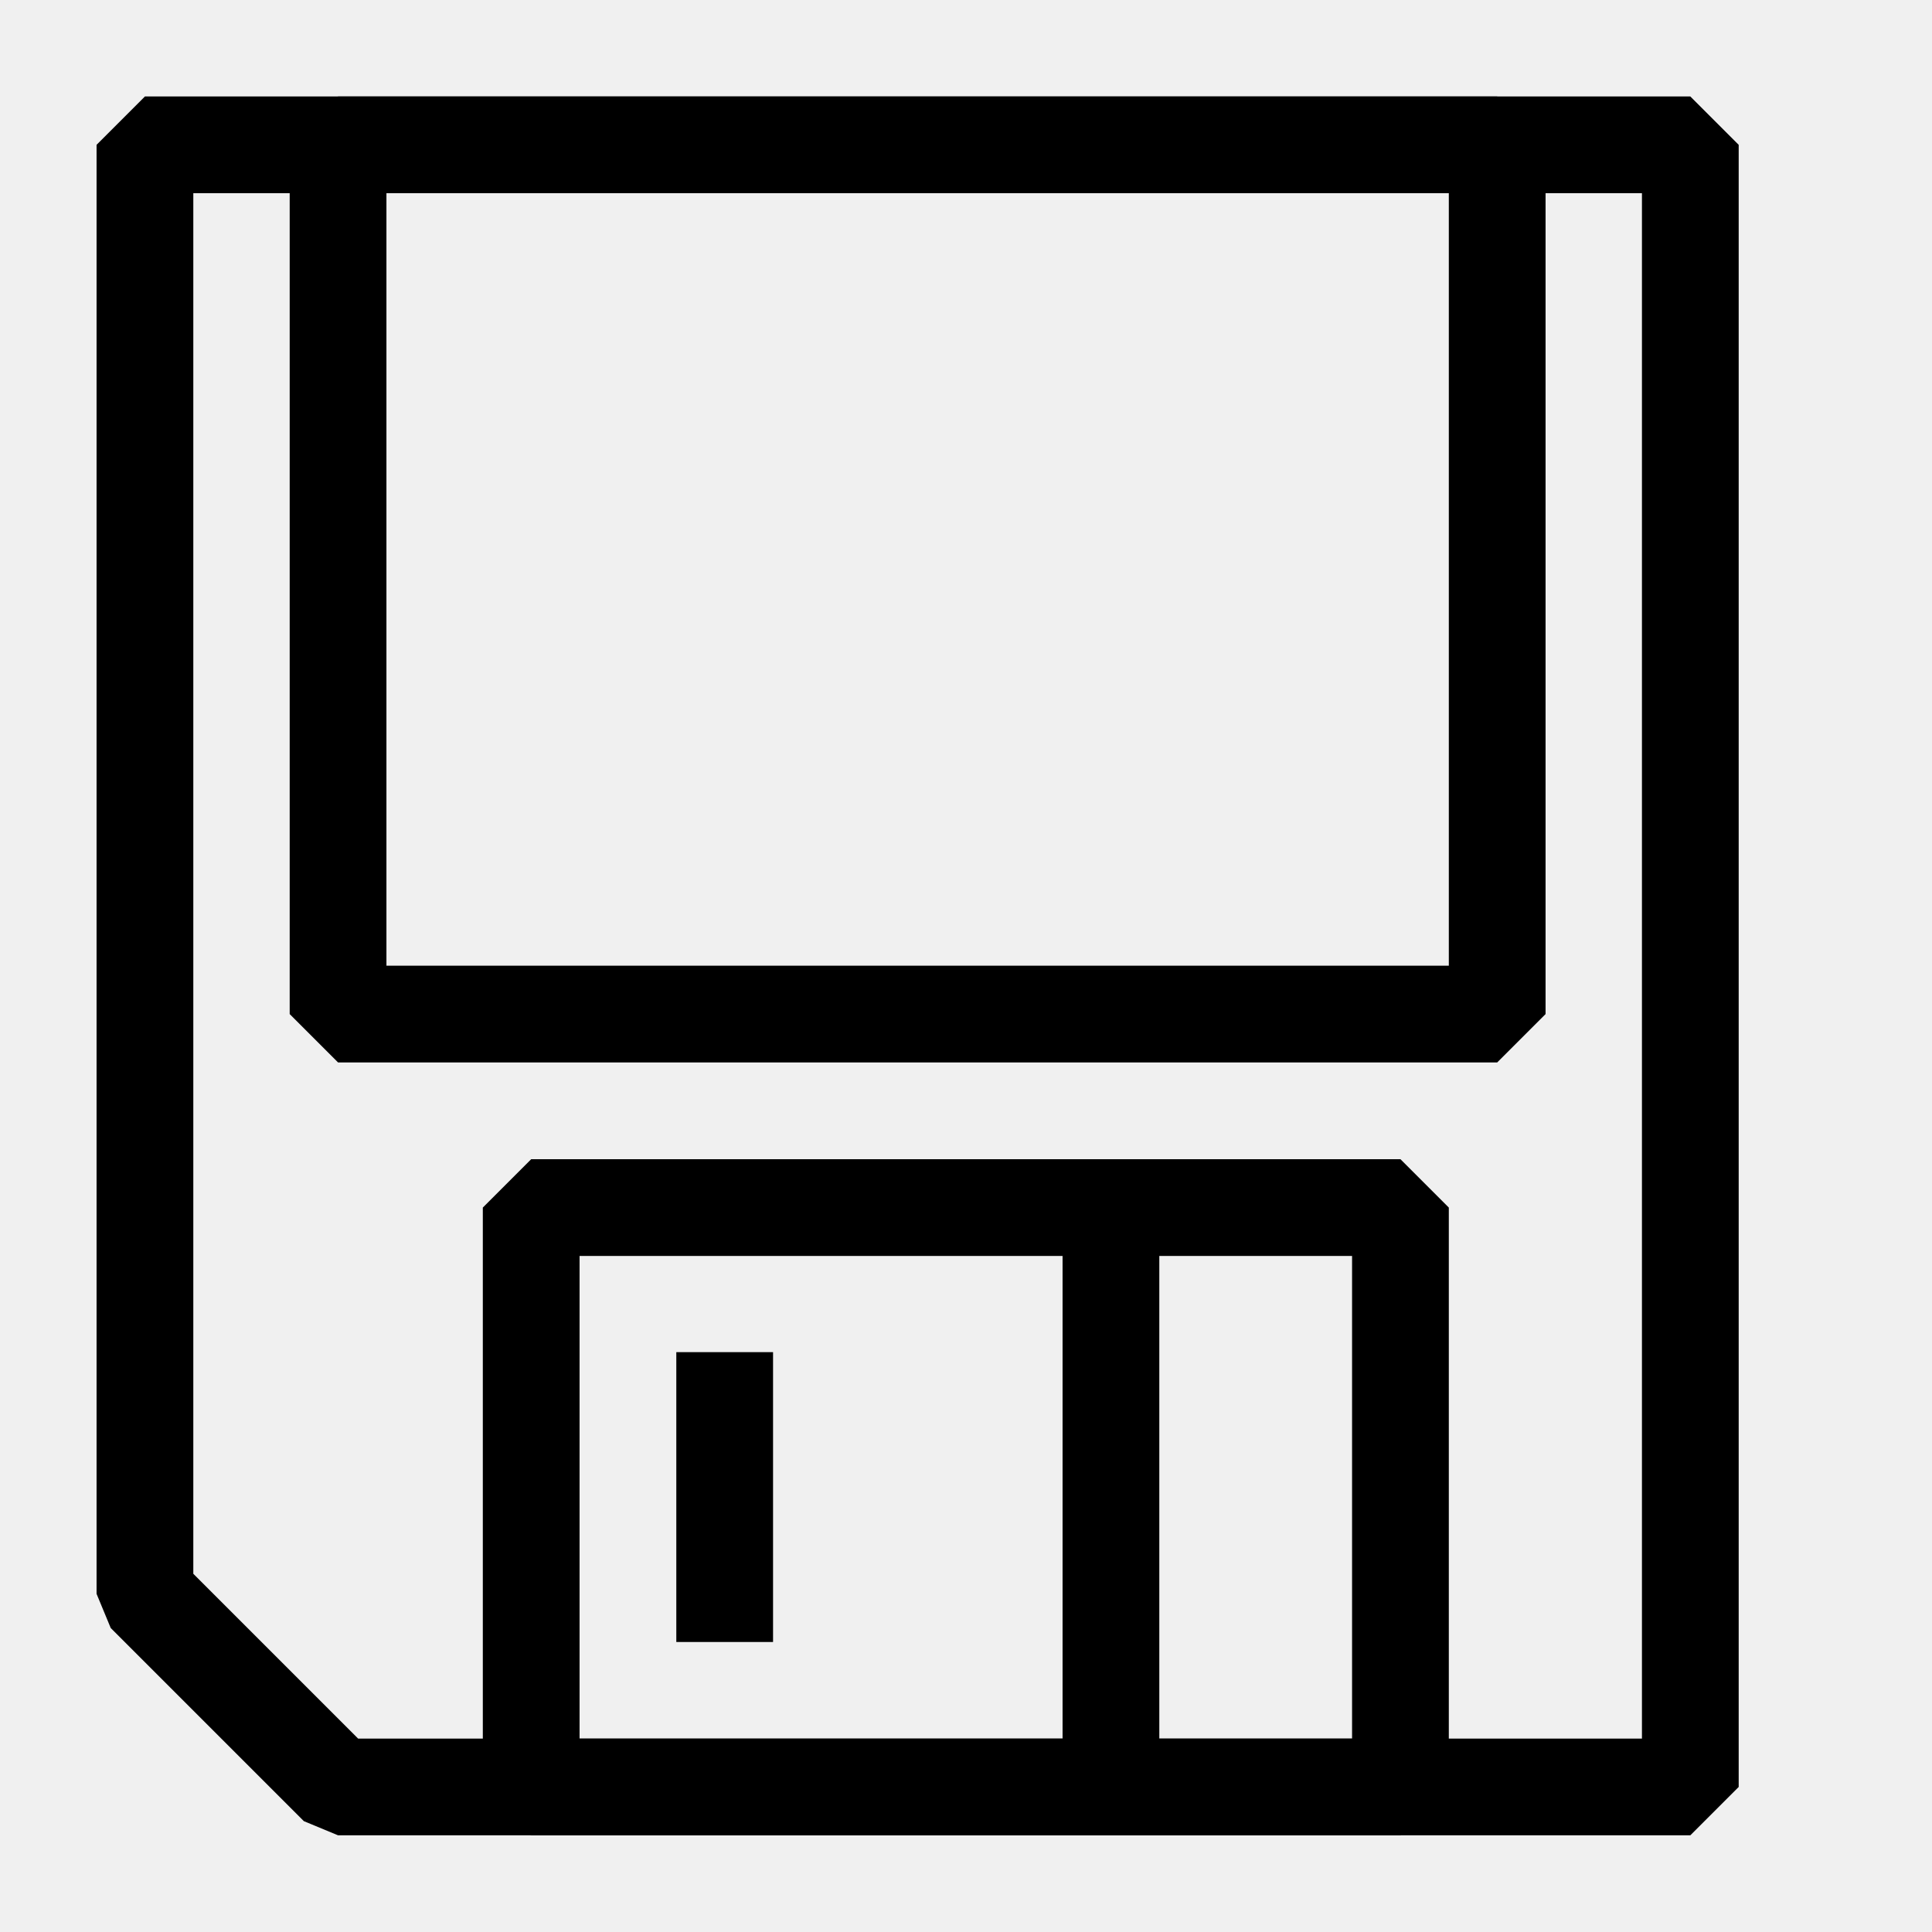
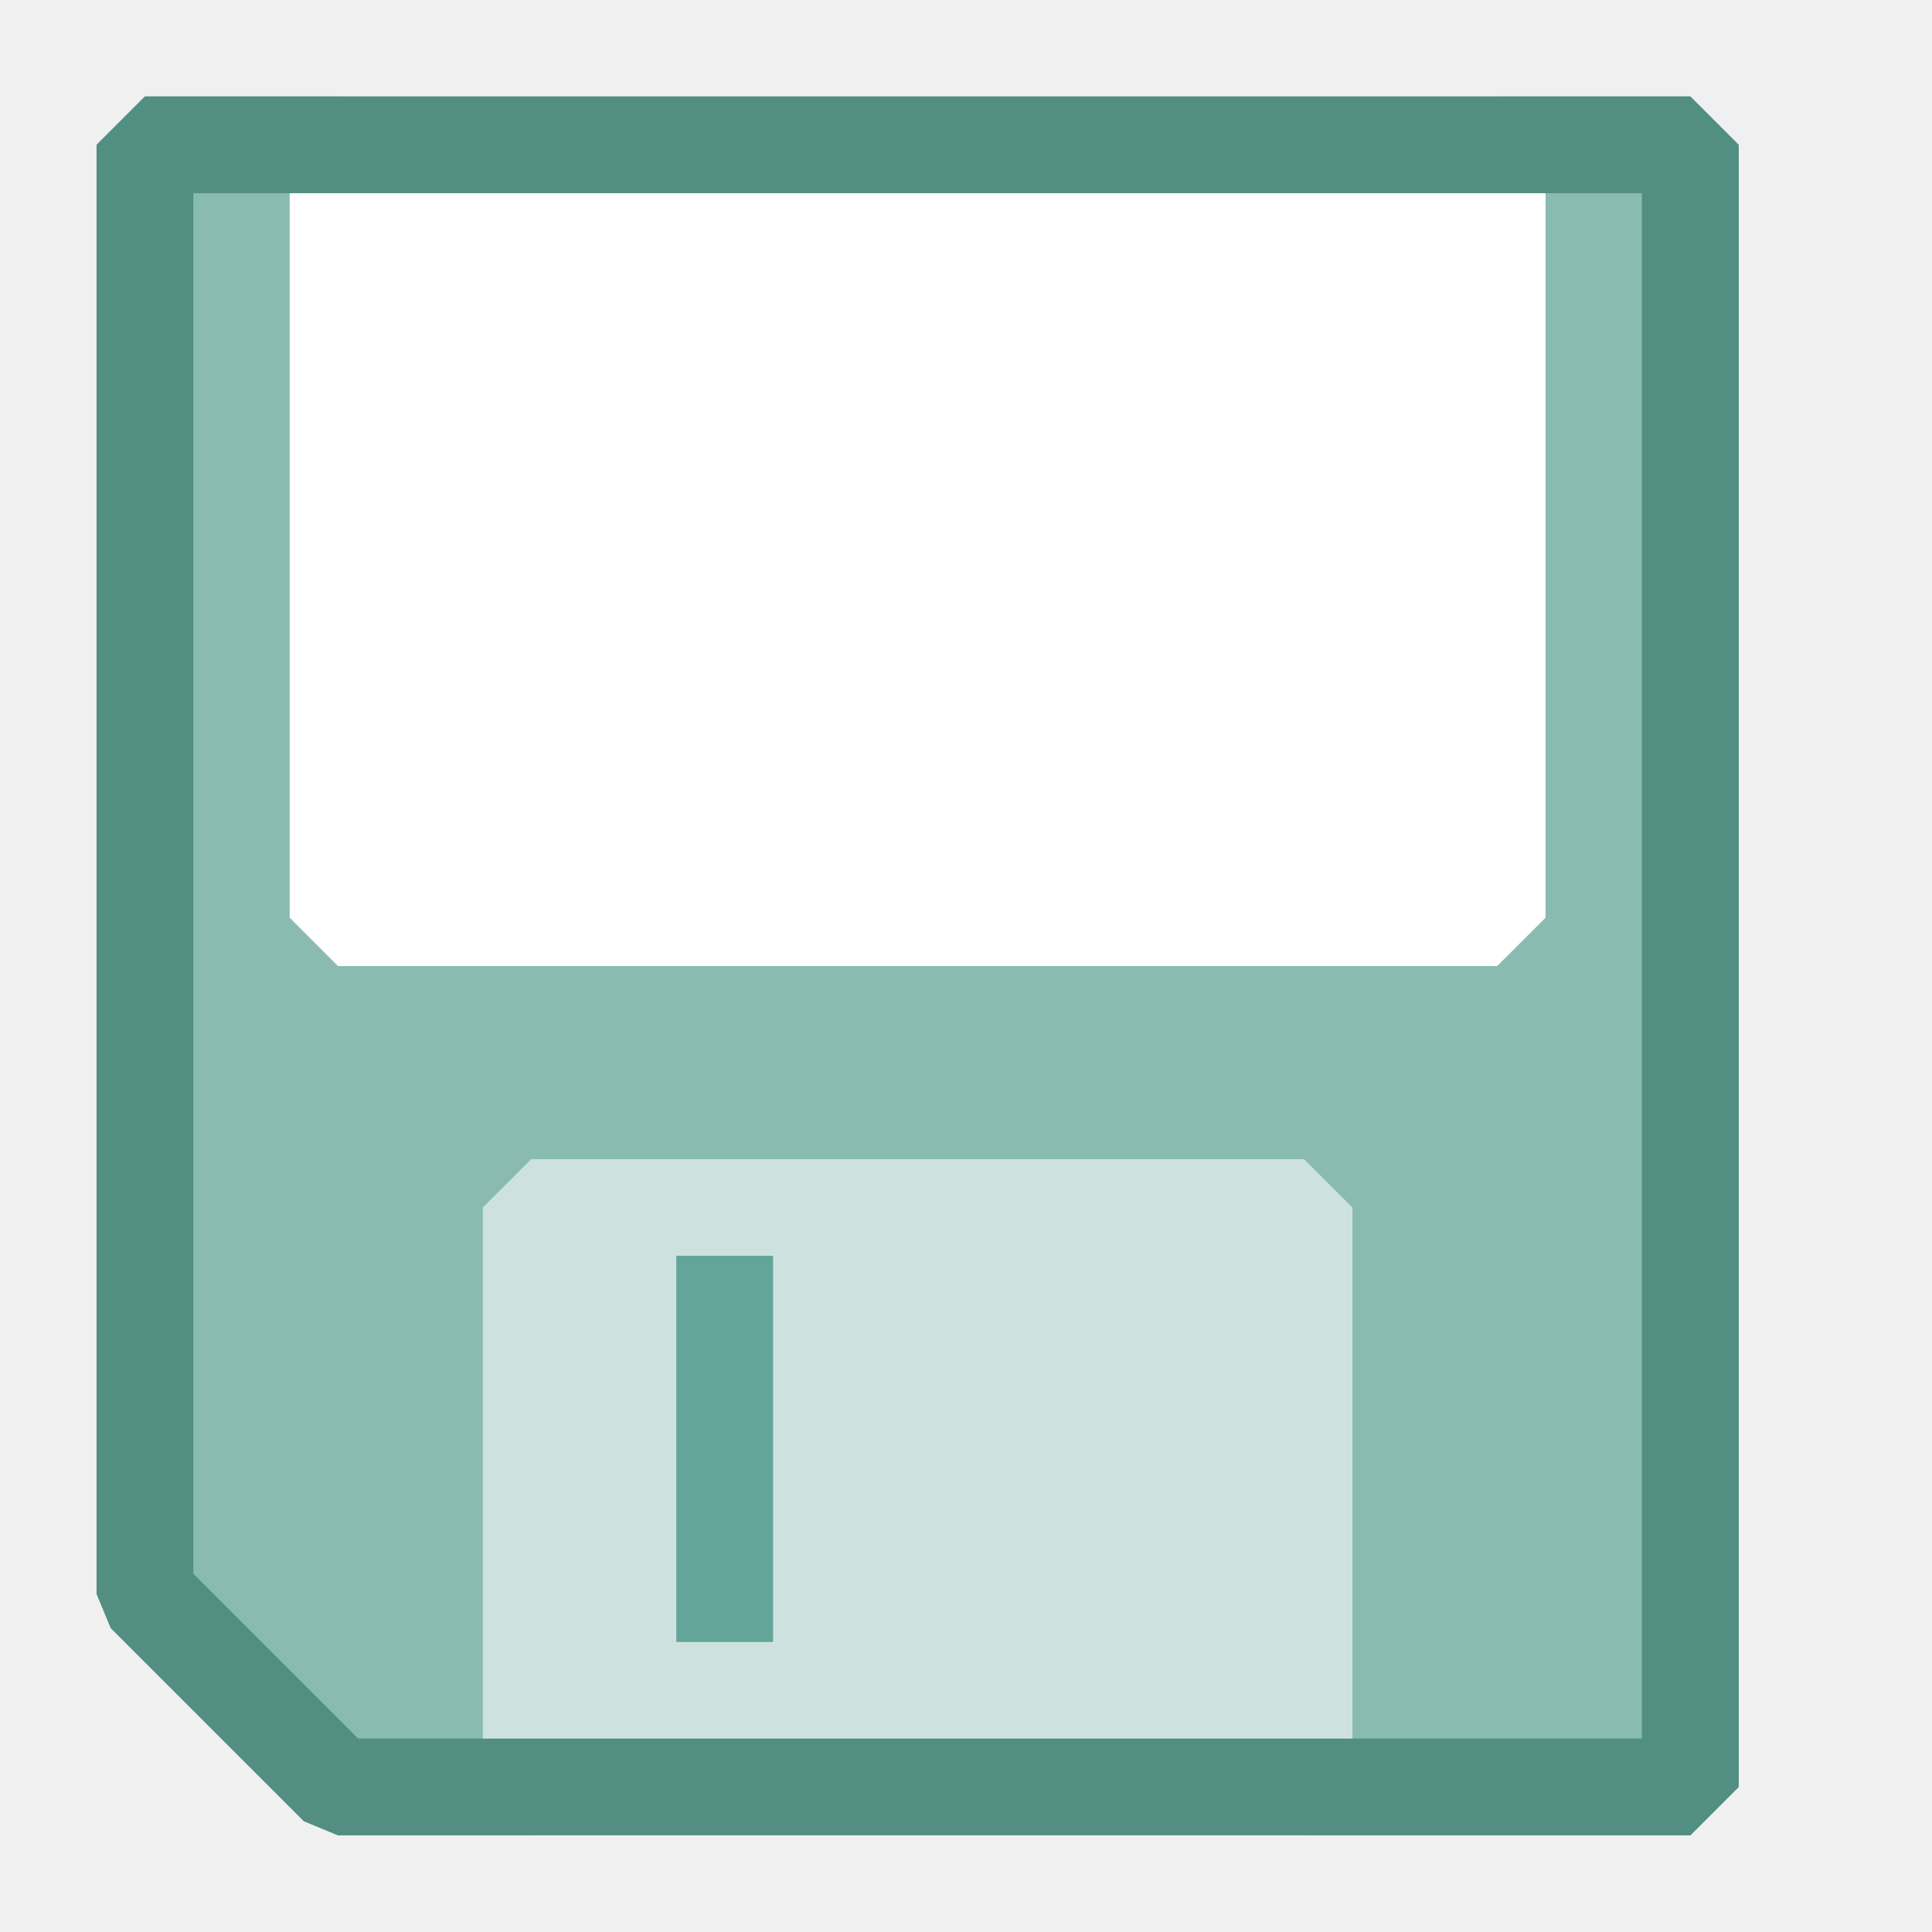
<svg xmlns="http://www.w3.org/2000/svg" width="20" height="20" viewBox="0 0 5.292 5.292" version="1.1" id="svg8">
  <defs id="defs2" />
  <g id="layer1" transform="translate(0,-291.7083)">
-     <path style="fill:none;stroke:#000000;stroke-width:0.265;stroke-linecap:butt;stroke-linejoin:bevel;stroke-miterlimit:4;stroke-dasharray:none;stroke-opacity:1" d="M 0.397,292.105 H 4.63 v 4.498 H 0.926 l -0.529,-0.529 z" id="path3707" />
-     <path style="fill:none;stroke:#000000;stroke-width:0.265px;stroke-linecap:butt;stroke-linejoin:bevel;stroke-opacity:1" d="m 1.455,296.603 v -1.587 h 2.381 v 1.587 z" id="path4516" />
-     <path style="fill:none;stroke:#000000;stroke-width:0.265px;stroke-linecap:butt;stroke-linejoin:miter;stroke-opacity:1" d="m 3.043,295.016 v 1.587" id="path4520" />
-     <path style="fill:none;stroke:#000000;stroke-width:0.265;stroke-linecap:butt;stroke-linejoin:bevel;stroke-miterlimit:4;stroke-dasharray:none;stroke-opacity:1" d="m 1.985,295.412 v 0.794" id="path4522" />
-     <path style="fill:none;stroke:#000000;stroke-width:0.265px;stroke-linecap:butt;stroke-linejoin:bevel;stroke-opacity:1" d="m 0.926,292.105 v 2.381 H 4.101 v -2.381 z" id="path4524" />
+     <path style="fill:#89bbb1;stroke:#63a598;stroke-width:0.265;stroke-linecap:butt;stroke-linejoin:bevel;stroke-miterlimit:4;stroke-dasharray:none;stroke-opacity:1;fill-opacity:1" d="M 0.397,292.105 H 4.63 v 4.498 H 0.926 l -0.529,-0.529 z" id="path3707" />
+     <path style="fill:#ffffff;stroke:#ffffff;stroke-width:0.265px;stroke-linecap:butt;stroke-linejoin:bevel;stroke-opacity:1" d="m 0.926,292.105 v 2.117 H 4.101 v -2.117 z" id="path4524" />
+     <path style="fill:#cde2de;fill-opacity:1;stroke:#cde2de;stroke-width:0.265px;stroke-linecap:butt;stroke-linejoin:bevel;stroke-opacity:1" d="m 1.455,296.603 v -1.587 H 3.572 v 1.587 z" id="path4516" />
+     <path style="fill:none;stroke:#63a598;stroke-width:0.265;stroke-linecap:butt;stroke-linejoin:bevel;stroke-miterlimit:4;stroke-dasharray:none;stroke-opacity:1" d="m 1.985,295.148 v 1.058" id="path4522" />
+     <path style="fill:none;fill-opacity:1;stroke:#528e82;stroke-width:0.265;stroke-linecap:butt;stroke-linejoin:bevel;stroke-miterlimit:4;stroke-dasharray:none;stroke-opacity:1" d="M 0.397,292.105 H 4.63 v 4.498 H 0.926 l -0.529,-0.529 z" id="path3707-3" />
  </g>
</svg>
